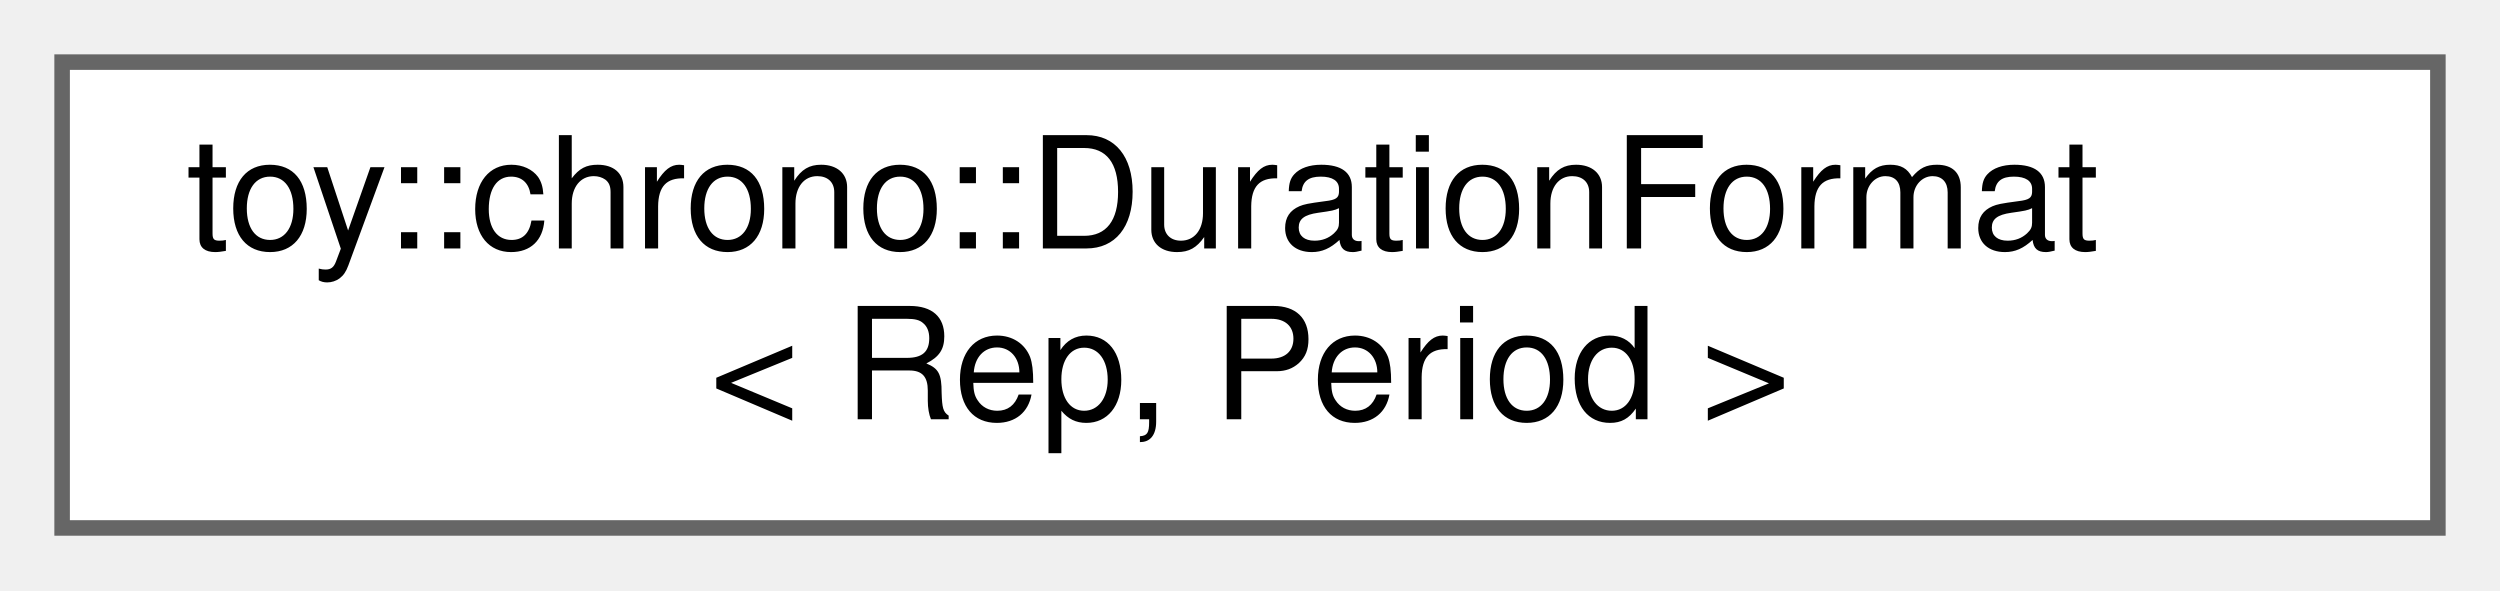
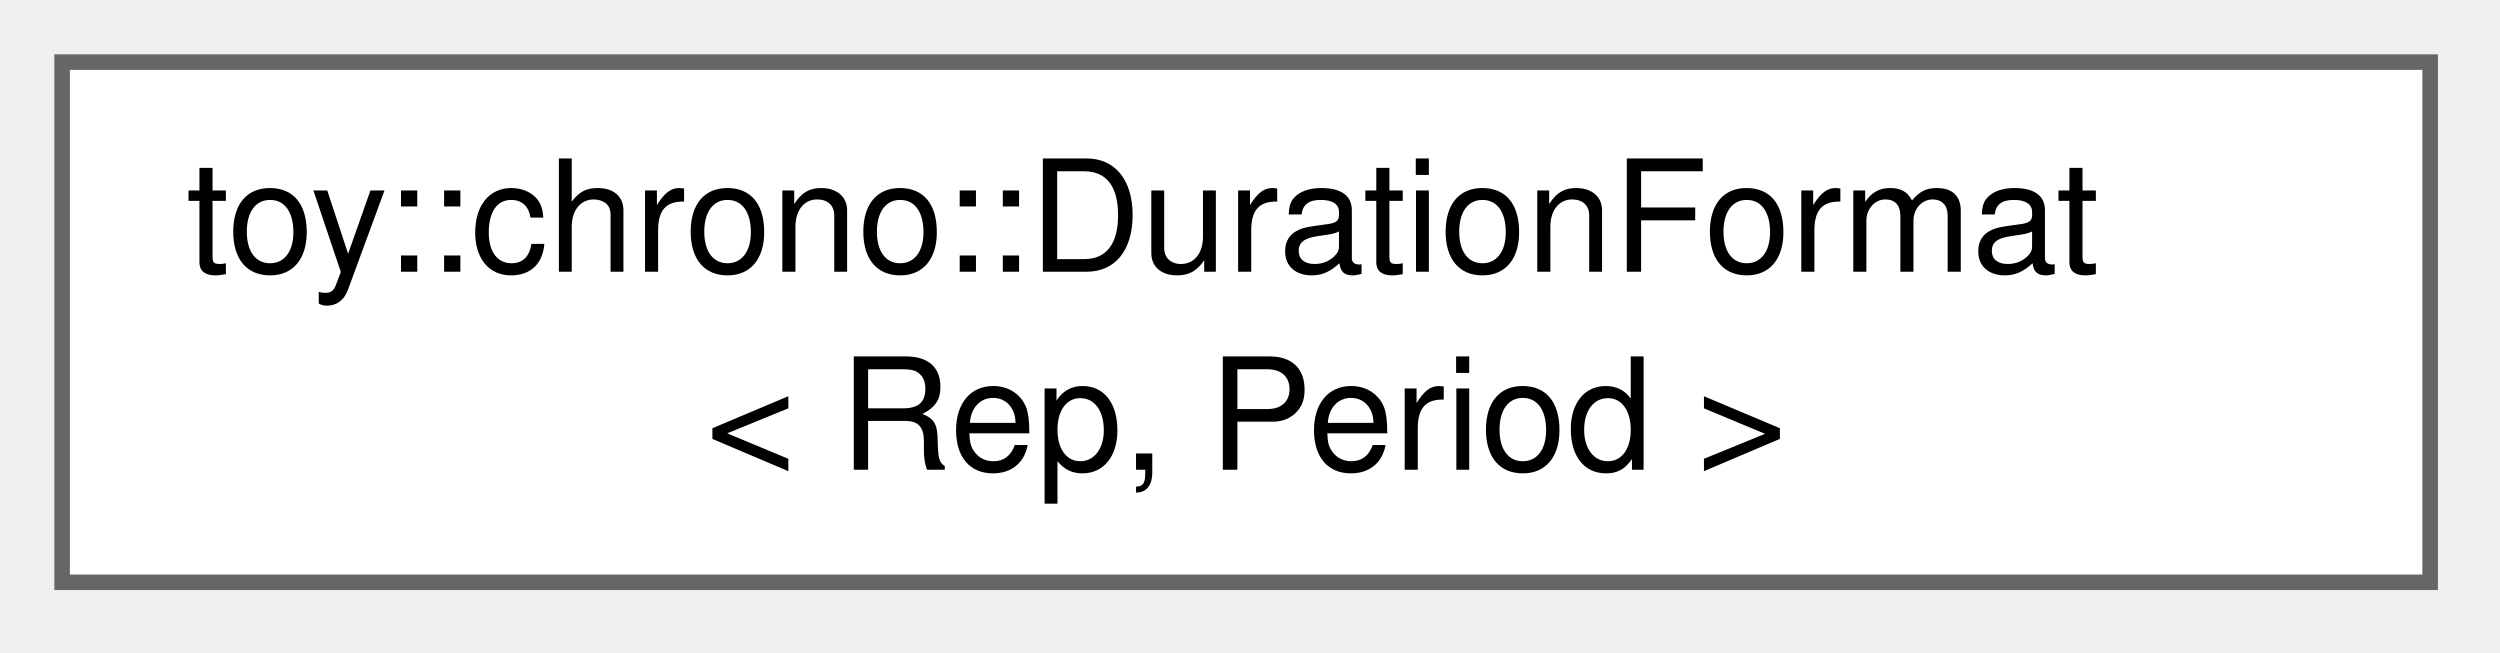
- <svg xmlns="http://www.w3.org/2000/svg" xmlns:xlink="http://www.w3.org/1999/xlink" width="161pt" height="38pt" viewBox="0.00 0.00 161.00 38.00">
-   <g id="graph0" class="graph" transform="scale(1 1) rotate(0) translate(4 34)">
+ <svg xmlns="http://www.w3.org/2000/svg" xmlns:xlink="http://www.w3.org/1999/xlink" width="161pt" height="42pt" viewBox="0.00 0.00 161.00 42.00">
+   <g id="graph0" class="graph" transform="scale(1 1) rotate(0) translate(4 37.5)">
    <g id="Node000000" class="node">
      <g id="a_Node000000">
        <a xlink:href="d0/d23/structtoy_1_1chrono_1_1_duration_format.html" target="_top" xlink:title="Pairs a toy::chrono::Duration with a null-terminated display pattern.">
-           <polygon fill="white" stroke="#666666" points="153,-30 0,-30 0,0 153,0 153,-30" />
-           <text text-anchor="start" x="8" y="-18" font-family="Helvetica,sans-Serif" font-size="10.00">toy::chrono::DurationFormat</text>
-           <text text-anchor="middle" x="76.5" y="-7" font-family="Helvetica,sans-Serif" font-size="10.00">&lt; Rep, Period &gt;</text>
+           <polygon fill="white" stroke="#666666" points="152.5,-33.5 0,-33.5 0,0 152.5,0 152.5,-33.5" />
+           <text xml:space="preserve" text-anchor="start" x="8" y="-20" font-family="Helvetica,sans-Serif" font-size="10.00">toy::chrono::DurationFormat</text>
+           <text xml:space="preserve" text-anchor="middle" x="76.25" y="-7.25" font-family="Helvetica,sans-Serif" font-size="10.00">&lt; Rep, Period &gt;</text>
        </a>
      </g>
    </g>
  </g>
</svg>
